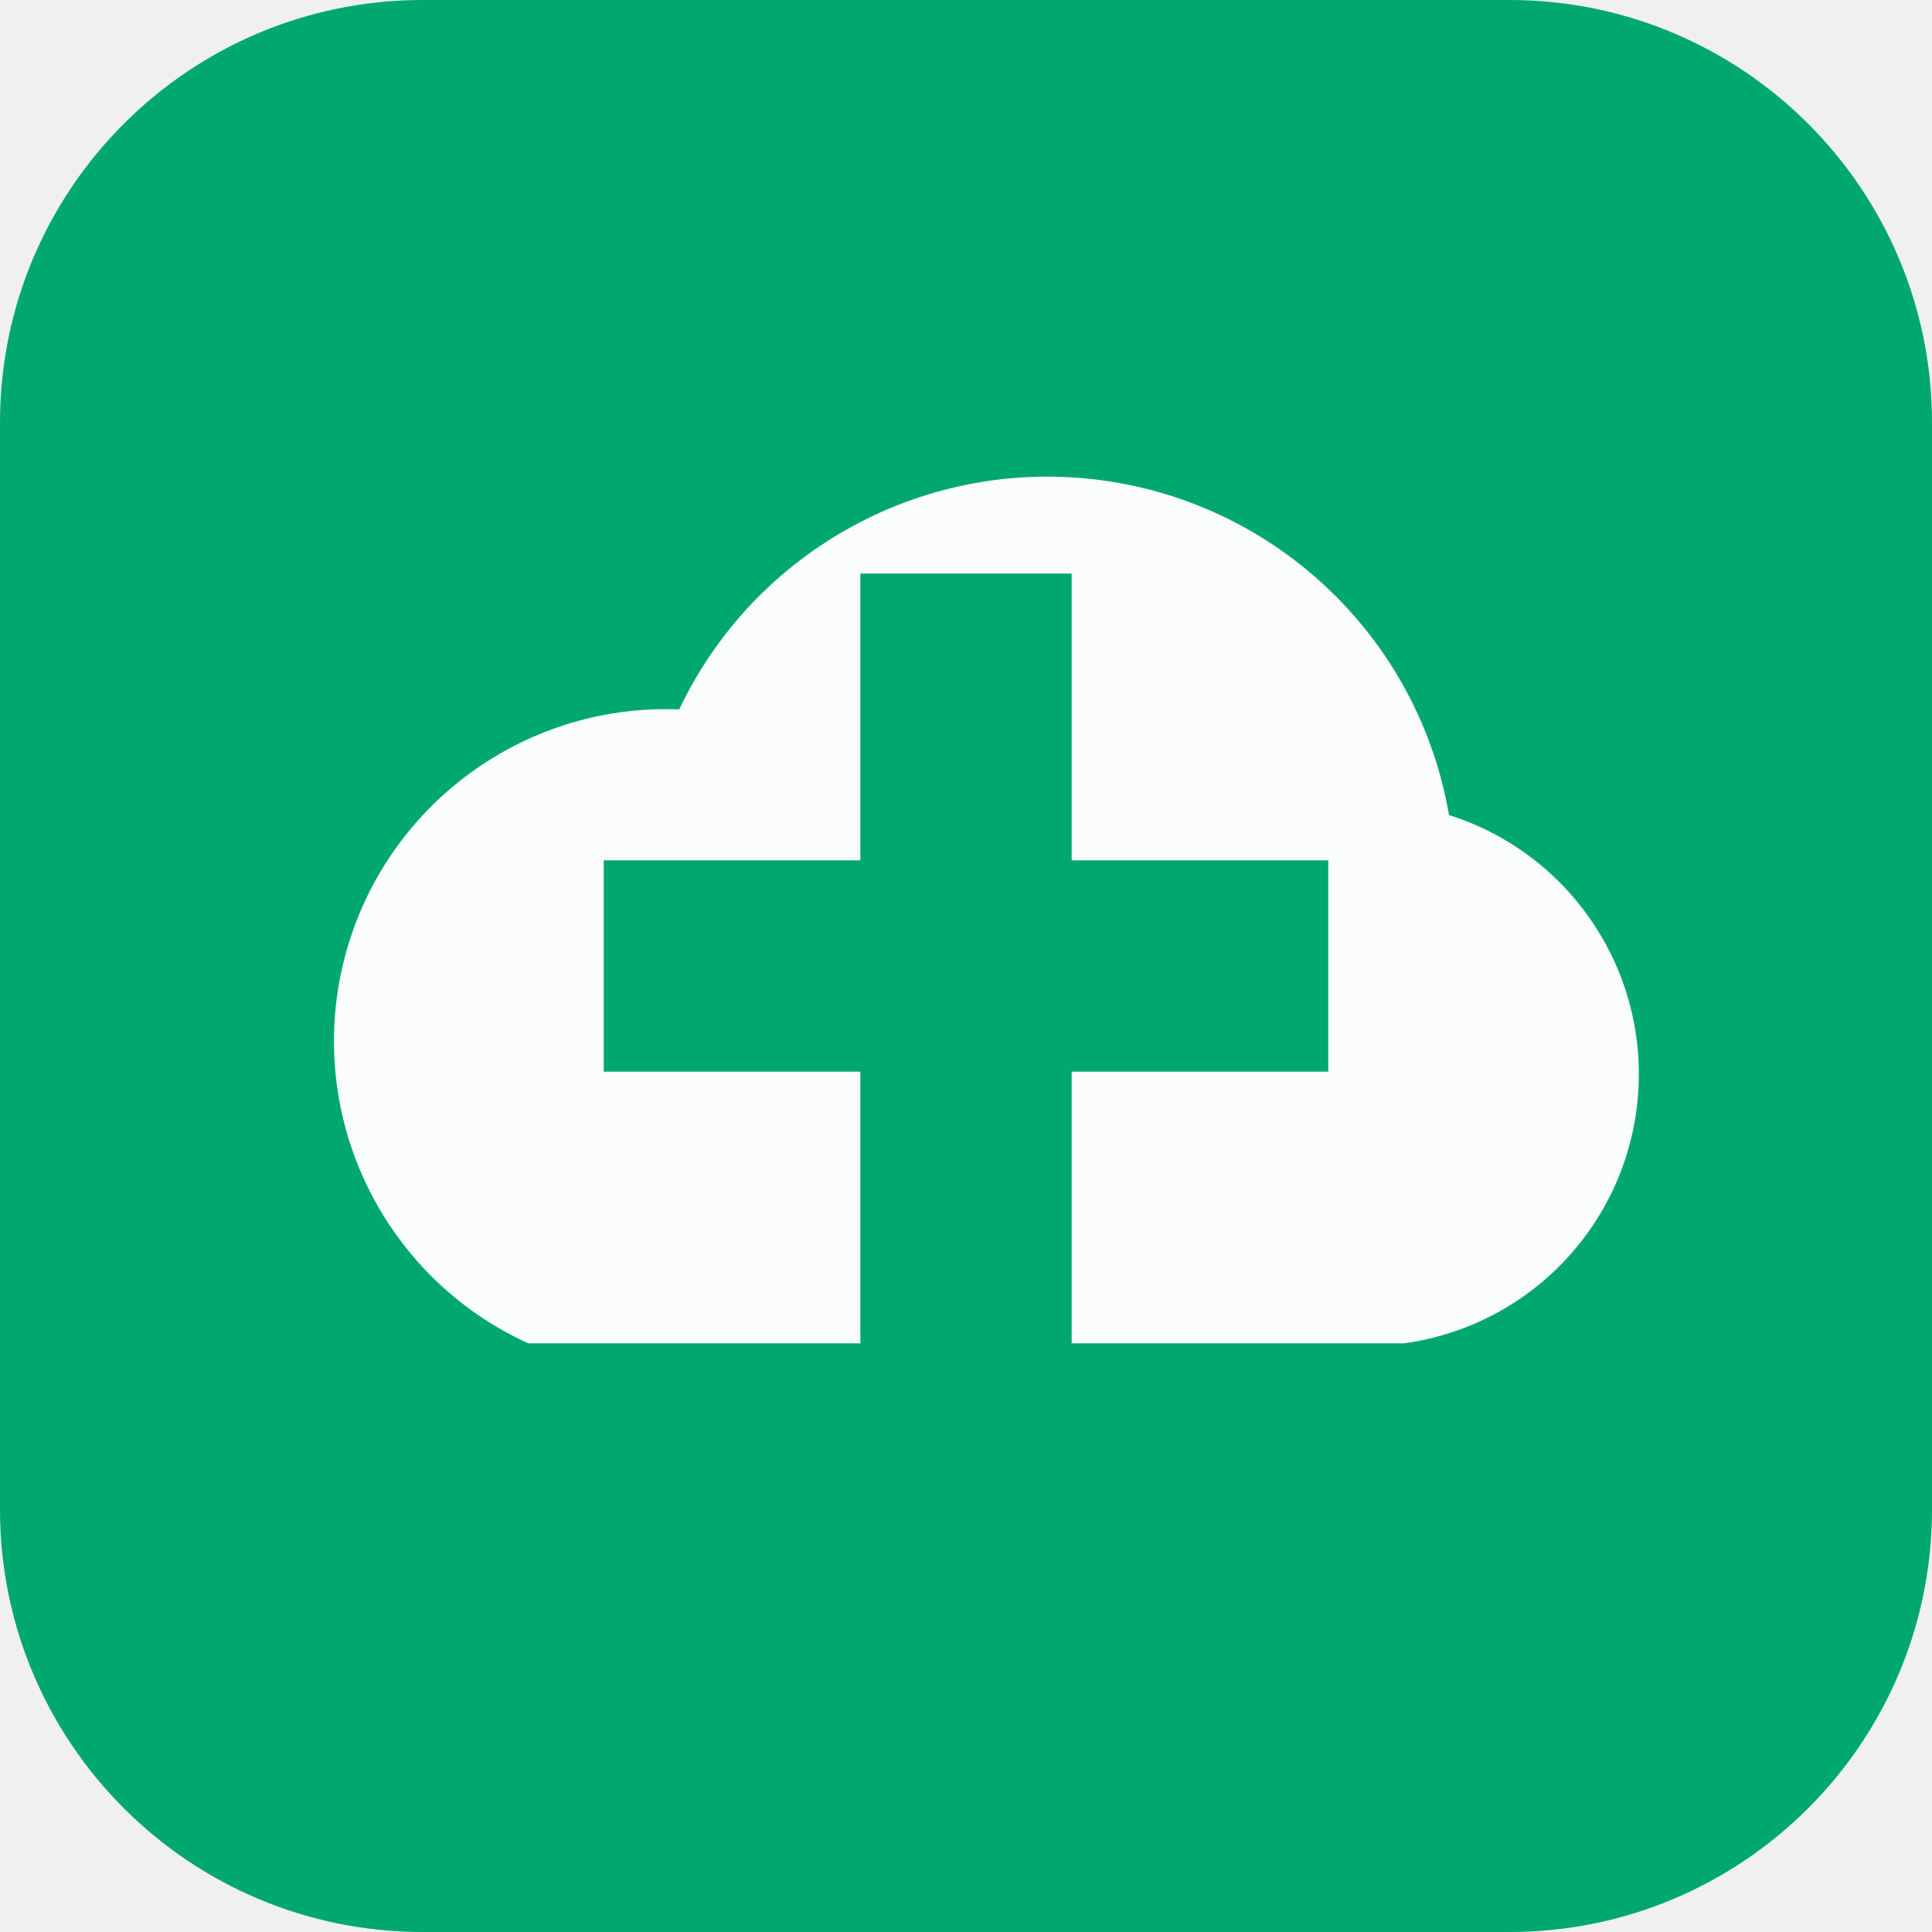
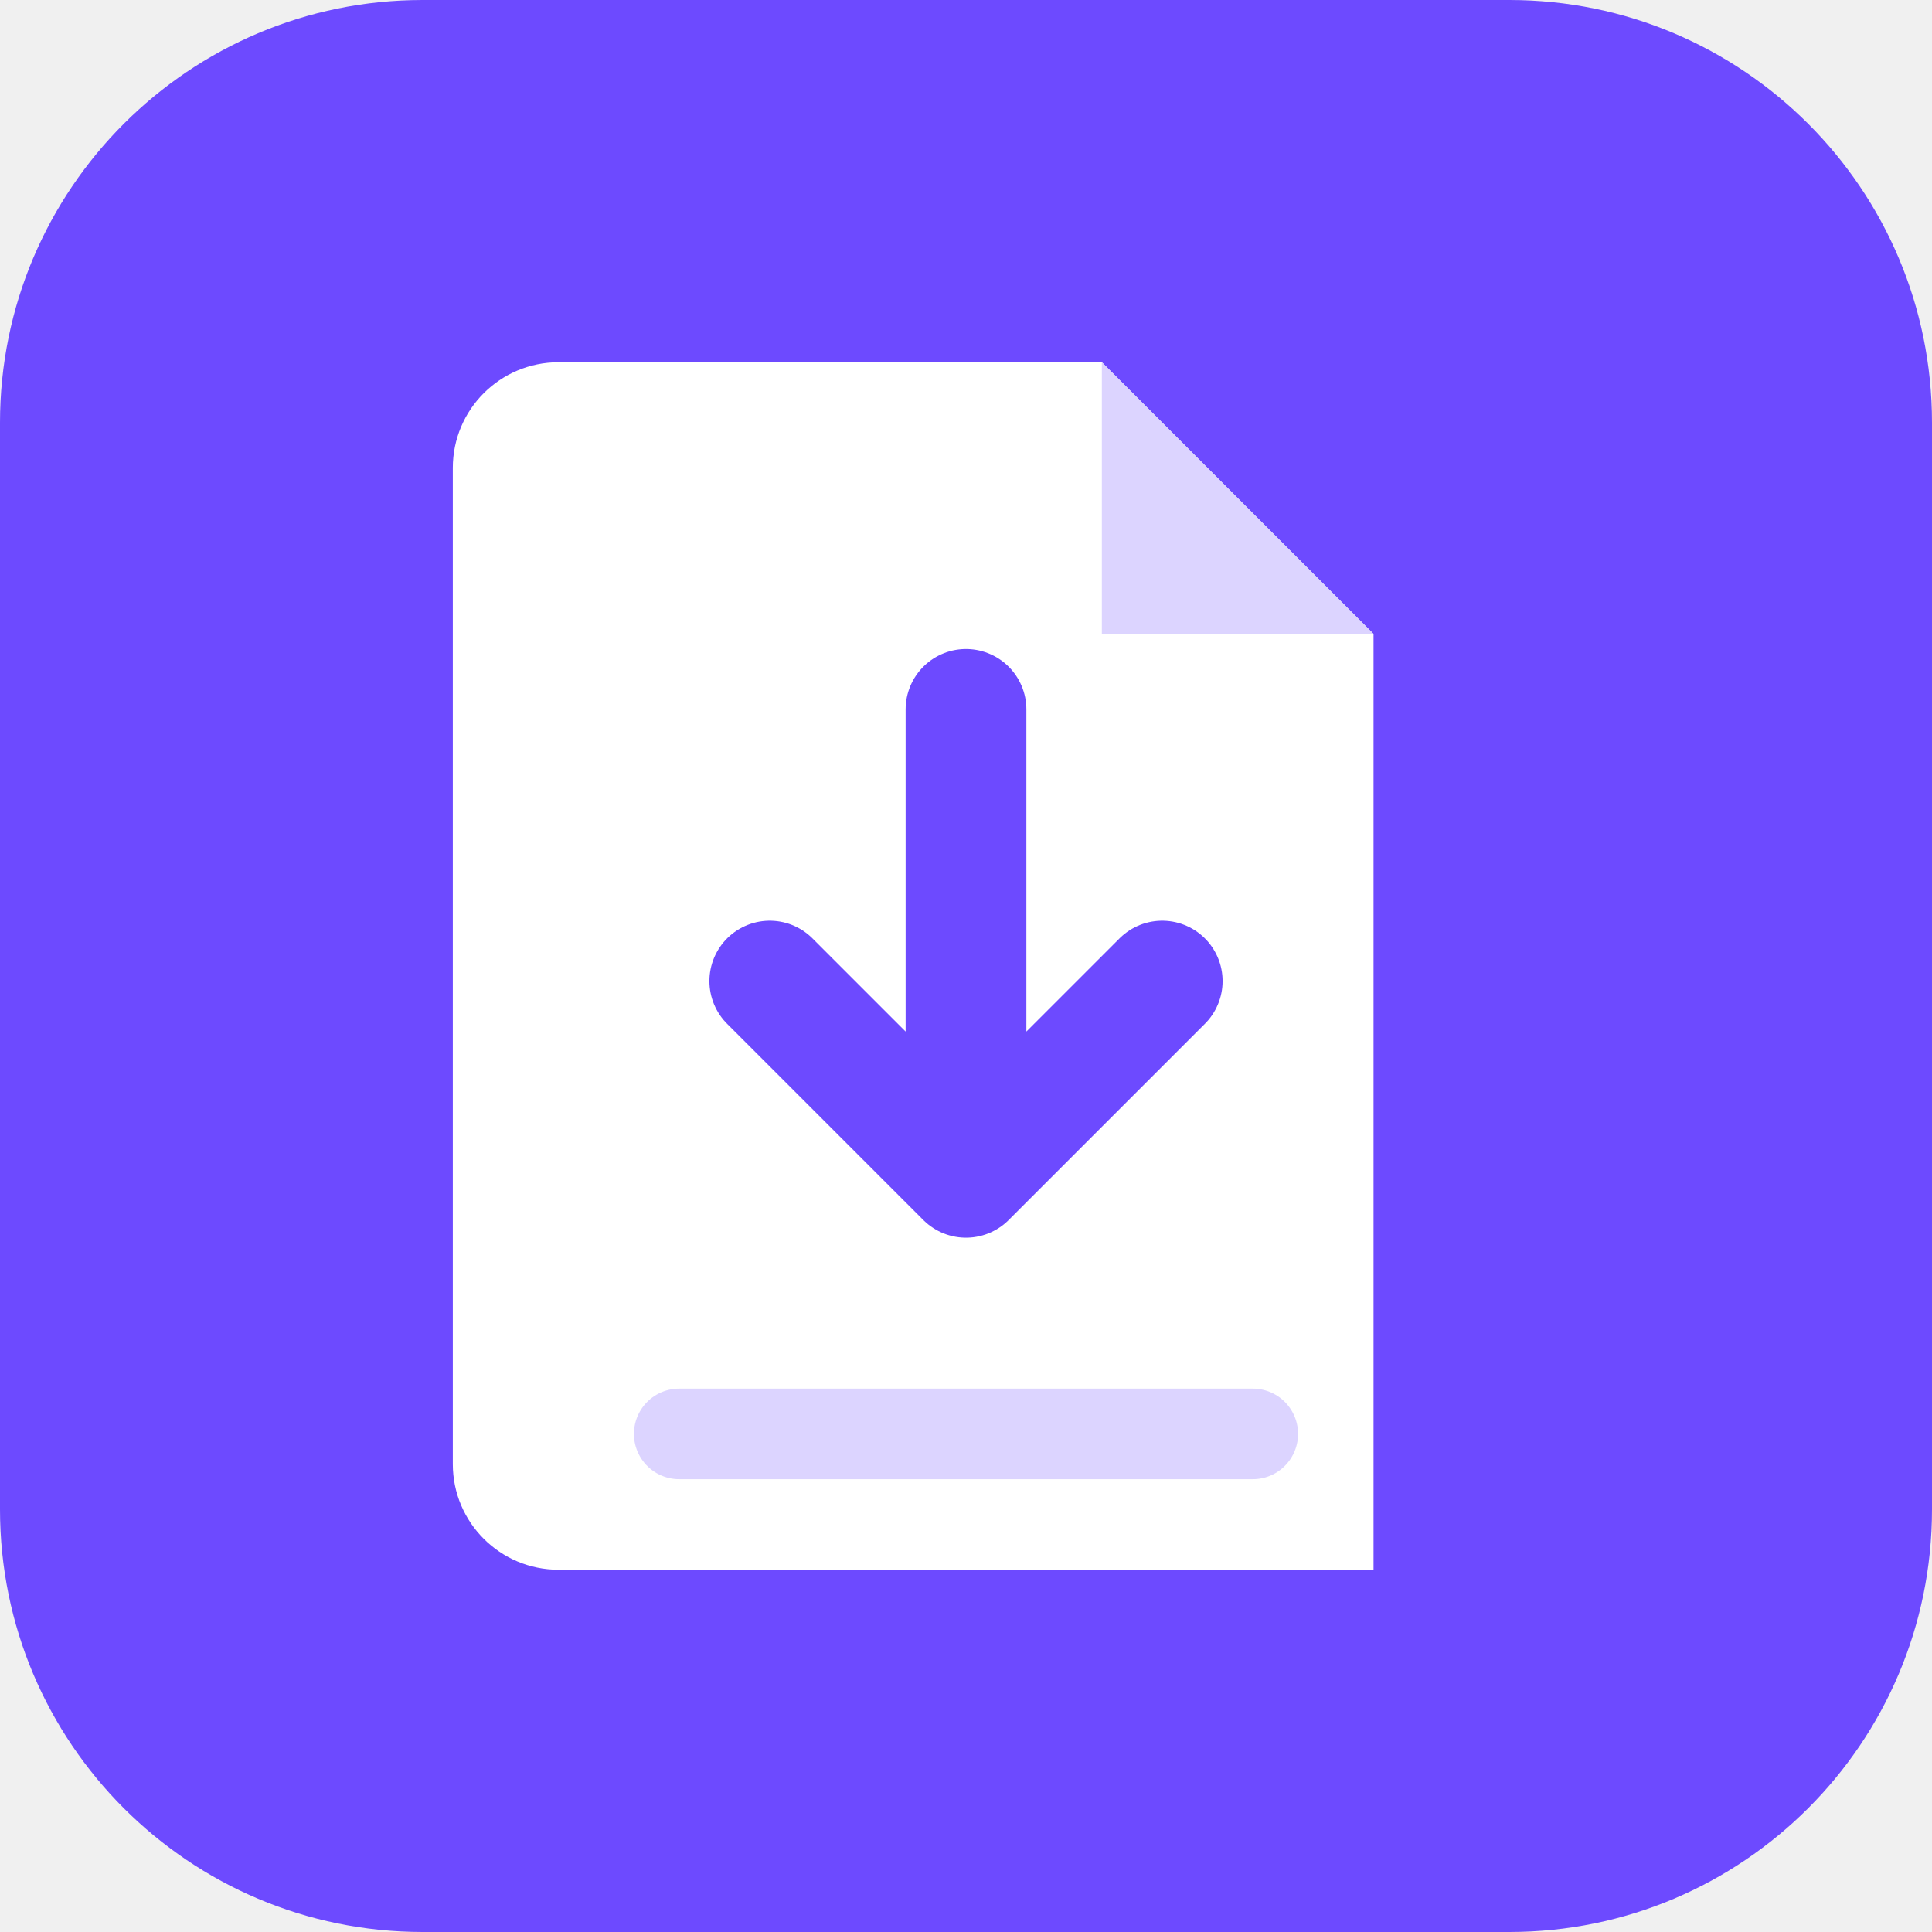
<svg xmlns="http://www.w3.org/2000/svg" viewBox="0 0 128 128">
-   <rect width="128" height="128" rx="28" fill="#00A870" />
-   <path d="M35 89h58a18 18 0 0 0 3-35 27 27 0 0 0-51-7A22 22 0 0 0 35 89Z" fill="#fff" opacity=".98" />
-   <path d="M57 38h14v19h17v14H71v19H57V71H40V57h17V38Z" fill="#00A870" />
+   <rect width="128" height="128" rx="28" fill="#6D4AFF" />
+   <path d="M37 24h36l18 18v62H37a7 7 0 0 1-7-7V31a7 7 0 0 1 7-7Z" fill="#fff" />
+   <path d="M73 24v18h18" fill="#DCD4FF" />
+   <path d="M64 47v31m0 0-13-13m13 13 13-13" fill="none" stroke="#6D4AFF" stroke-width="8" stroke-linecap="round" stroke-linejoin="round" />
+   <path d="M45 95h38" stroke="#DCD4FF" stroke-width="6" stroke-linecap="round" />
</svg>
